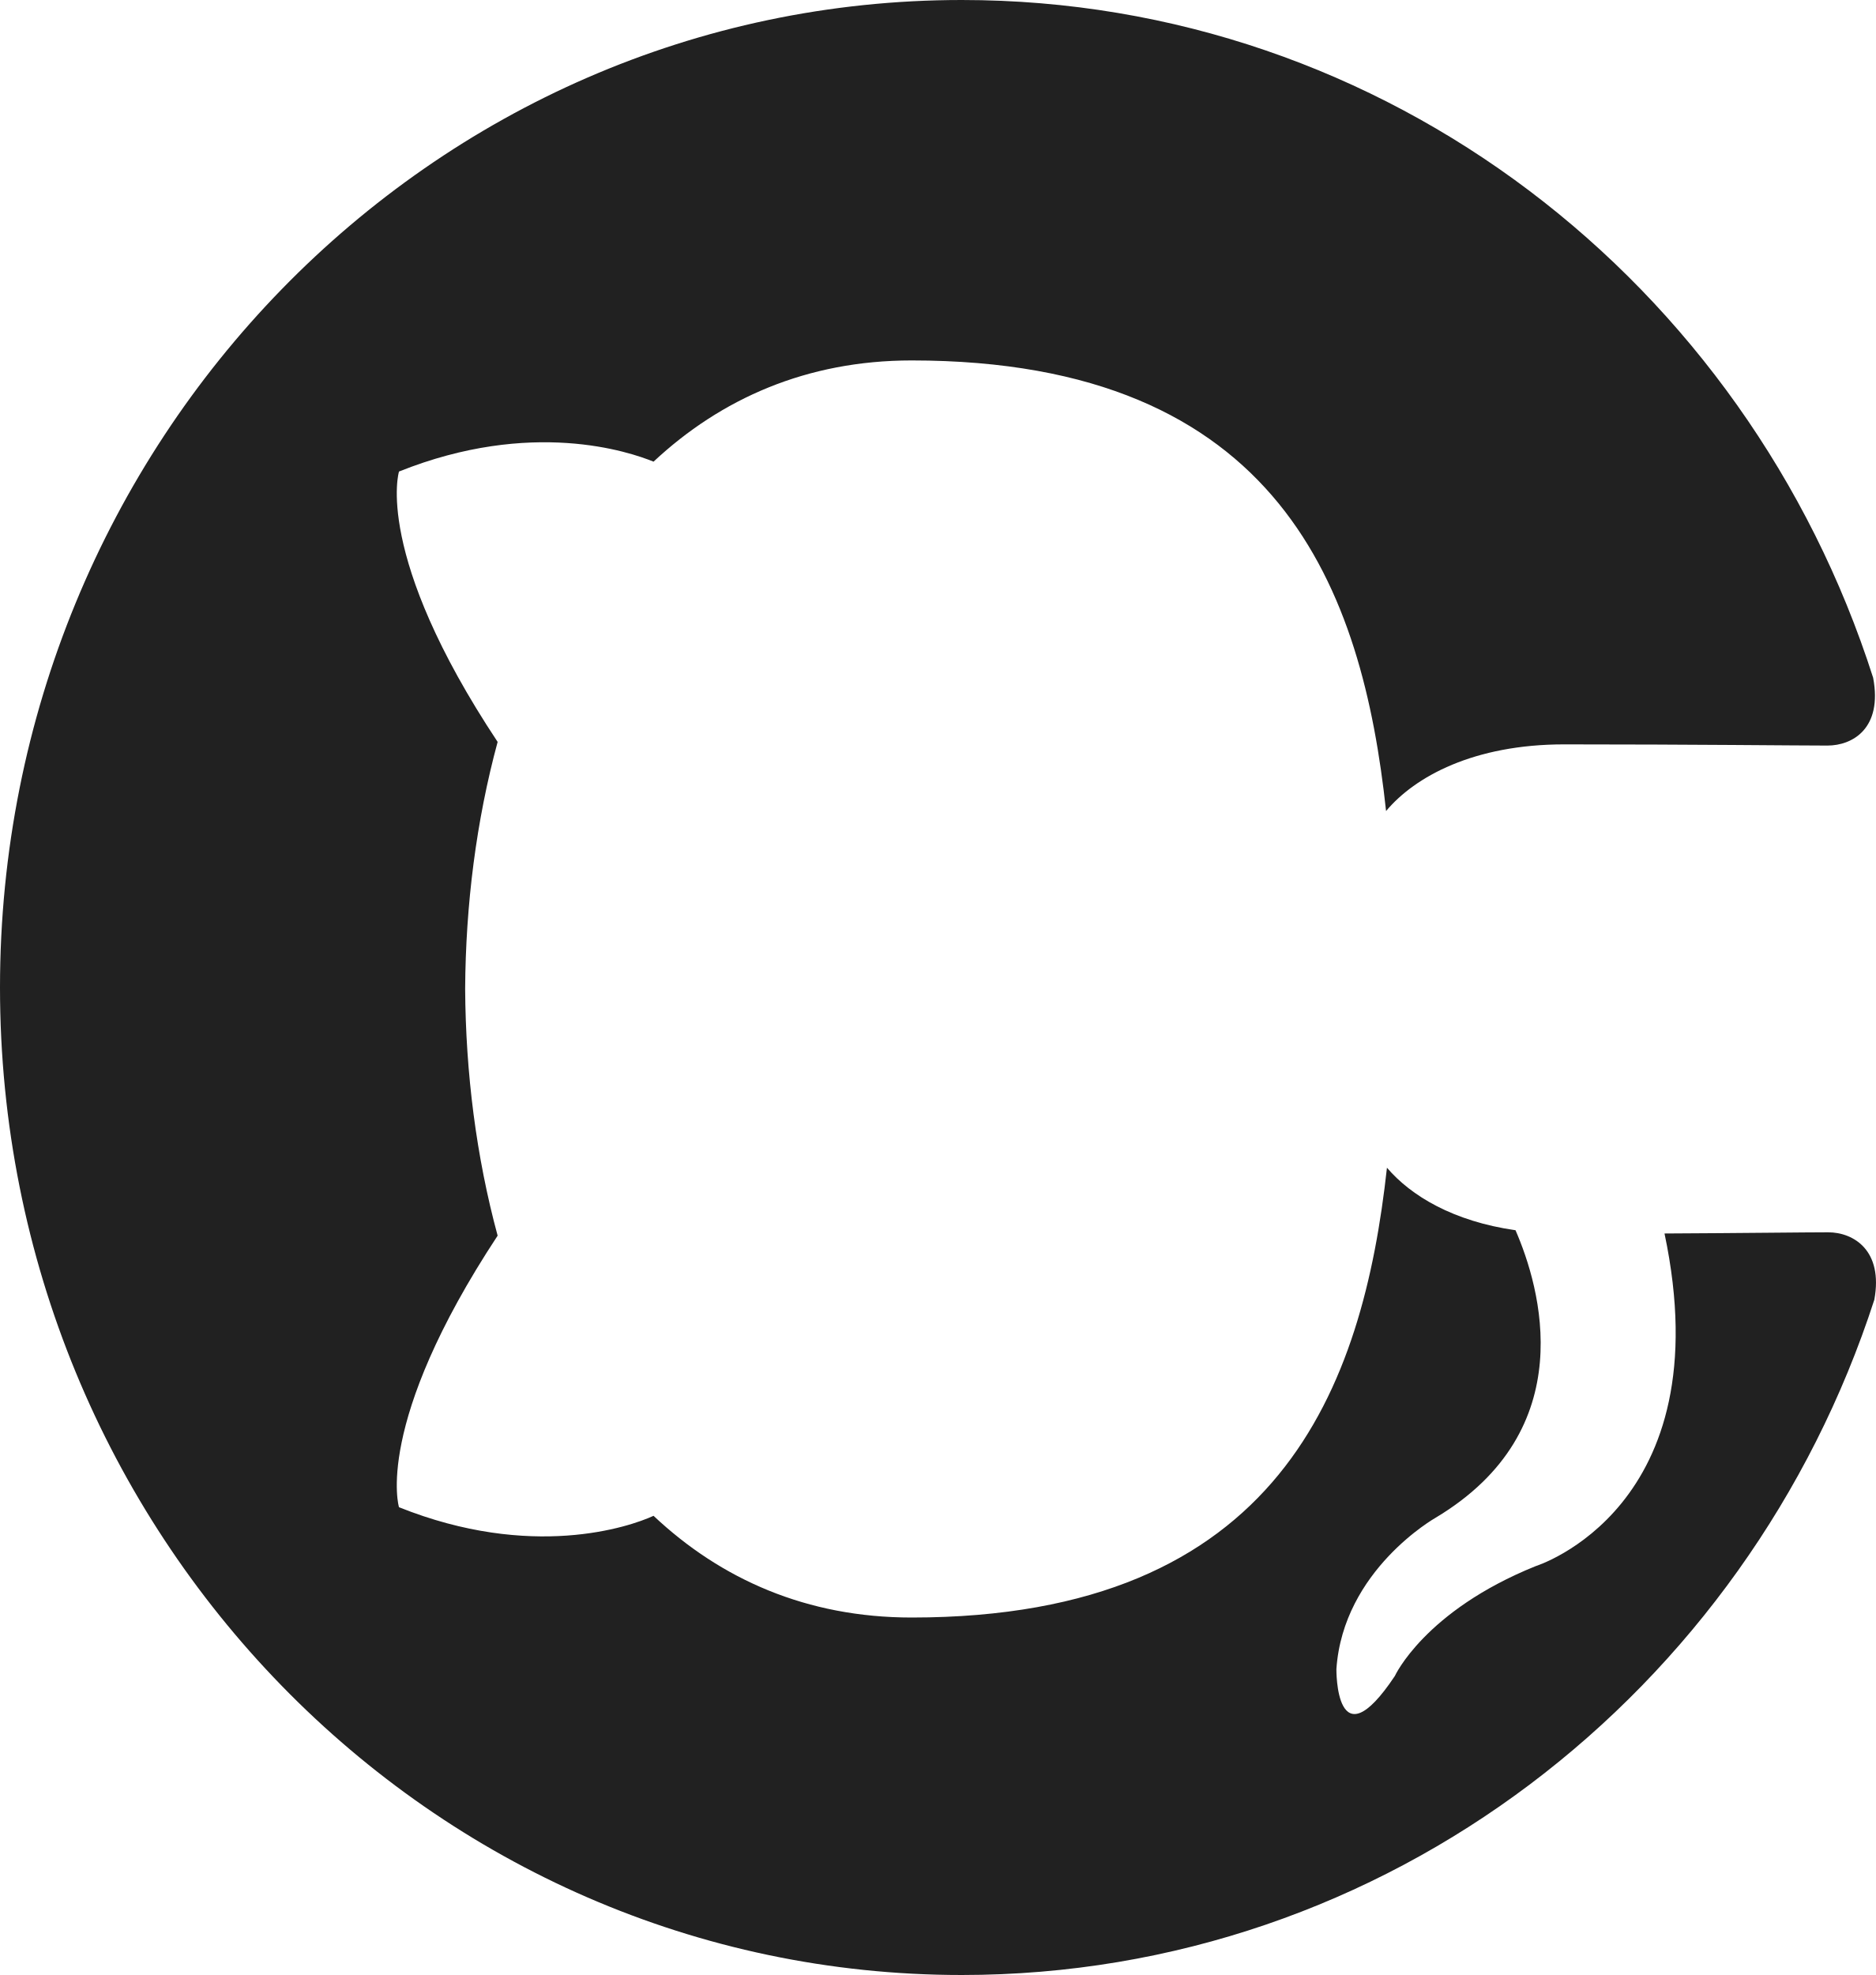
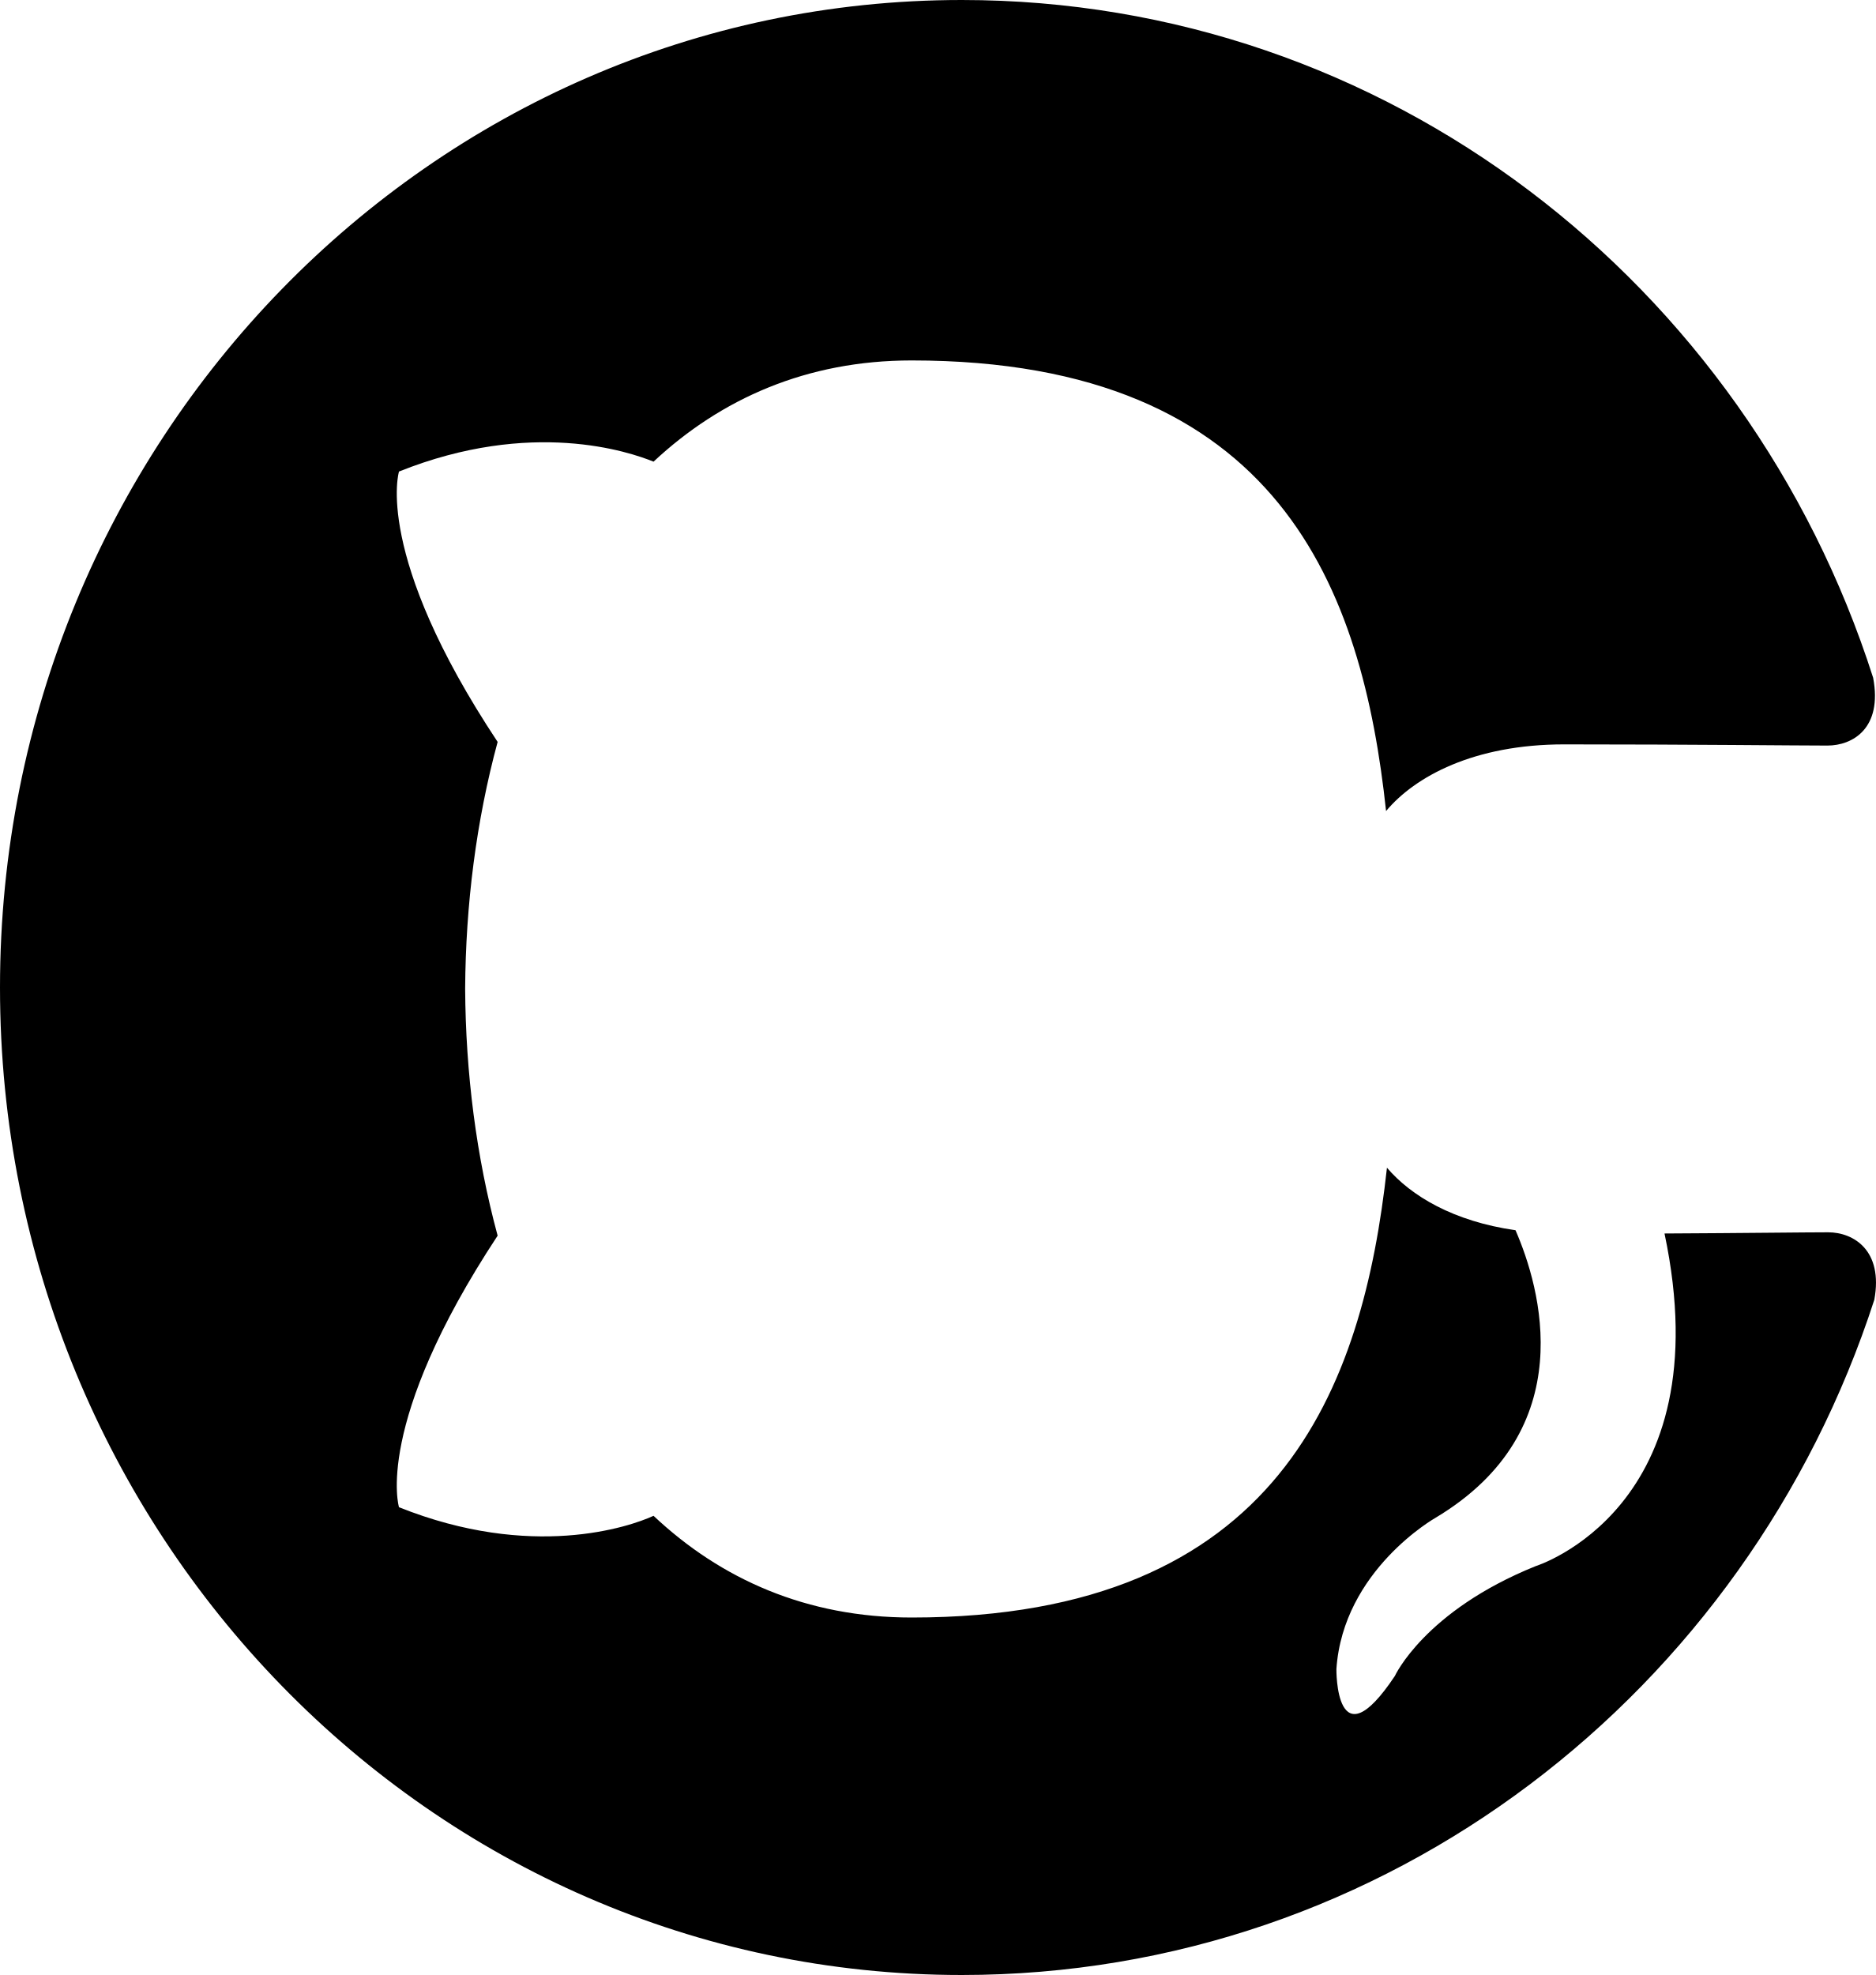
<svg xmlns="http://www.w3.org/2000/svg" width="19" height="20" viewBox="0 0 19 20" fill="none">
-   <path d="M-4.37114e-07 10C-1.95608e-07 15.524 4.362 20 9.741 20C14.046 20 17.696 17.134 18.983 13.162C19.075 12.662 18.773 12.479 18.515 12.479C18.284 12.479 17.671 12.487 16.858 12.491C17.446 15.273 15.552 15.86 15.552 15.86C14.427 16.314 14.127 16.972 14.127 16.972C13.523 17.878 13.535 16.902 13.535 16.902C13.603 15.898 14.539 15.37 14.539 15.37C16.028 14.479 15.598 13.03 15.349 12.458C14.719 12.368 14.29 12.11 14.047 11.825C13.803 14.045 12.965 16.38 9.233 16.38C8.17 16.38 7.301 15.992 6.619 15.35C6.373 15.463 5.383 15.8 4.041 15.263C4.041 15.263 3.78 14.425 5.04 12.513C4.823 11.713 4.716 10.863 4.711 10.013C4.716 9.163 4.823 8.313 5.04 7.513C3.78 5.613 4.041 4.775 4.041 4.775C5.383 4.238 6.373 4.575 6.619 4.675C7.301 4.038 8.17 3.65 9.233 3.65C12.975 3.65 13.799 5.988 14.038 8.213C14.331 7.863 14.928 7.538 15.841 7.538C17.144 7.538 18.192 7.55 18.508 7.55C18.764 7.55 19.068 7.375 18.971 6.863C17.692 2.862 14.039 -0 9.741 -0C4.362 -0 -6.7851e-07 4.477 -4.37114e-07 10Z" fill="#212121" />
+   <path d="M-4.37114e-07 10C-1.95608e-07 15.524 4.362 20 9.741 20C14.046 20 17.696 17.134 18.983 13.162C19.075 12.662 18.773 12.479 18.515 12.479C18.284 12.479 17.671 12.487 16.858 12.491C17.446 15.273 15.552 15.86 15.552 15.86C14.427 16.314 14.127 16.972 14.127 16.972C13.523 17.878 13.535 16.902 13.535 16.902C13.603 15.898 14.539 15.37 14.539 15.37C16.028 14.479 15.598 13.03 15.349 12.458C14.719 12.368 14.29 12.11 14.047 11.825C13.803 14.045 12.965 16.38 9.233 16.38C8.17 16.38 7.301 15.992 6.619 15.35C6.373 15.463 5.383 15.8 4.041 15.263C4.041 15.263 3.78 14.425 5.04 12.513C4.823 11.713 4.716 10.863 4.711 10.013C4.716 9.163 4.823 8.313 5.04 7.513C3.78 5.613 4.041 4.775 4.041 4.775C5.383 4.238 6.373 4.575 6.619 4.675C7.301 4.038 8.17 3.65 9.233 3.65C12.975 3.65 13.799 5.988 14.038 8.213C14.331 7.863 14.928 7.538 15.841 7.538C17.144 7.538 18.192 7.55 18.508 7.55C18.764 7.55 19.068 7.375 18.971 6.863C17.692 2.862 14.039 -0 9.741 -0C4.362 -0 -6.7851e-07 4.477 -4.37114e-07 10Z" fill="black" />
</svg>
